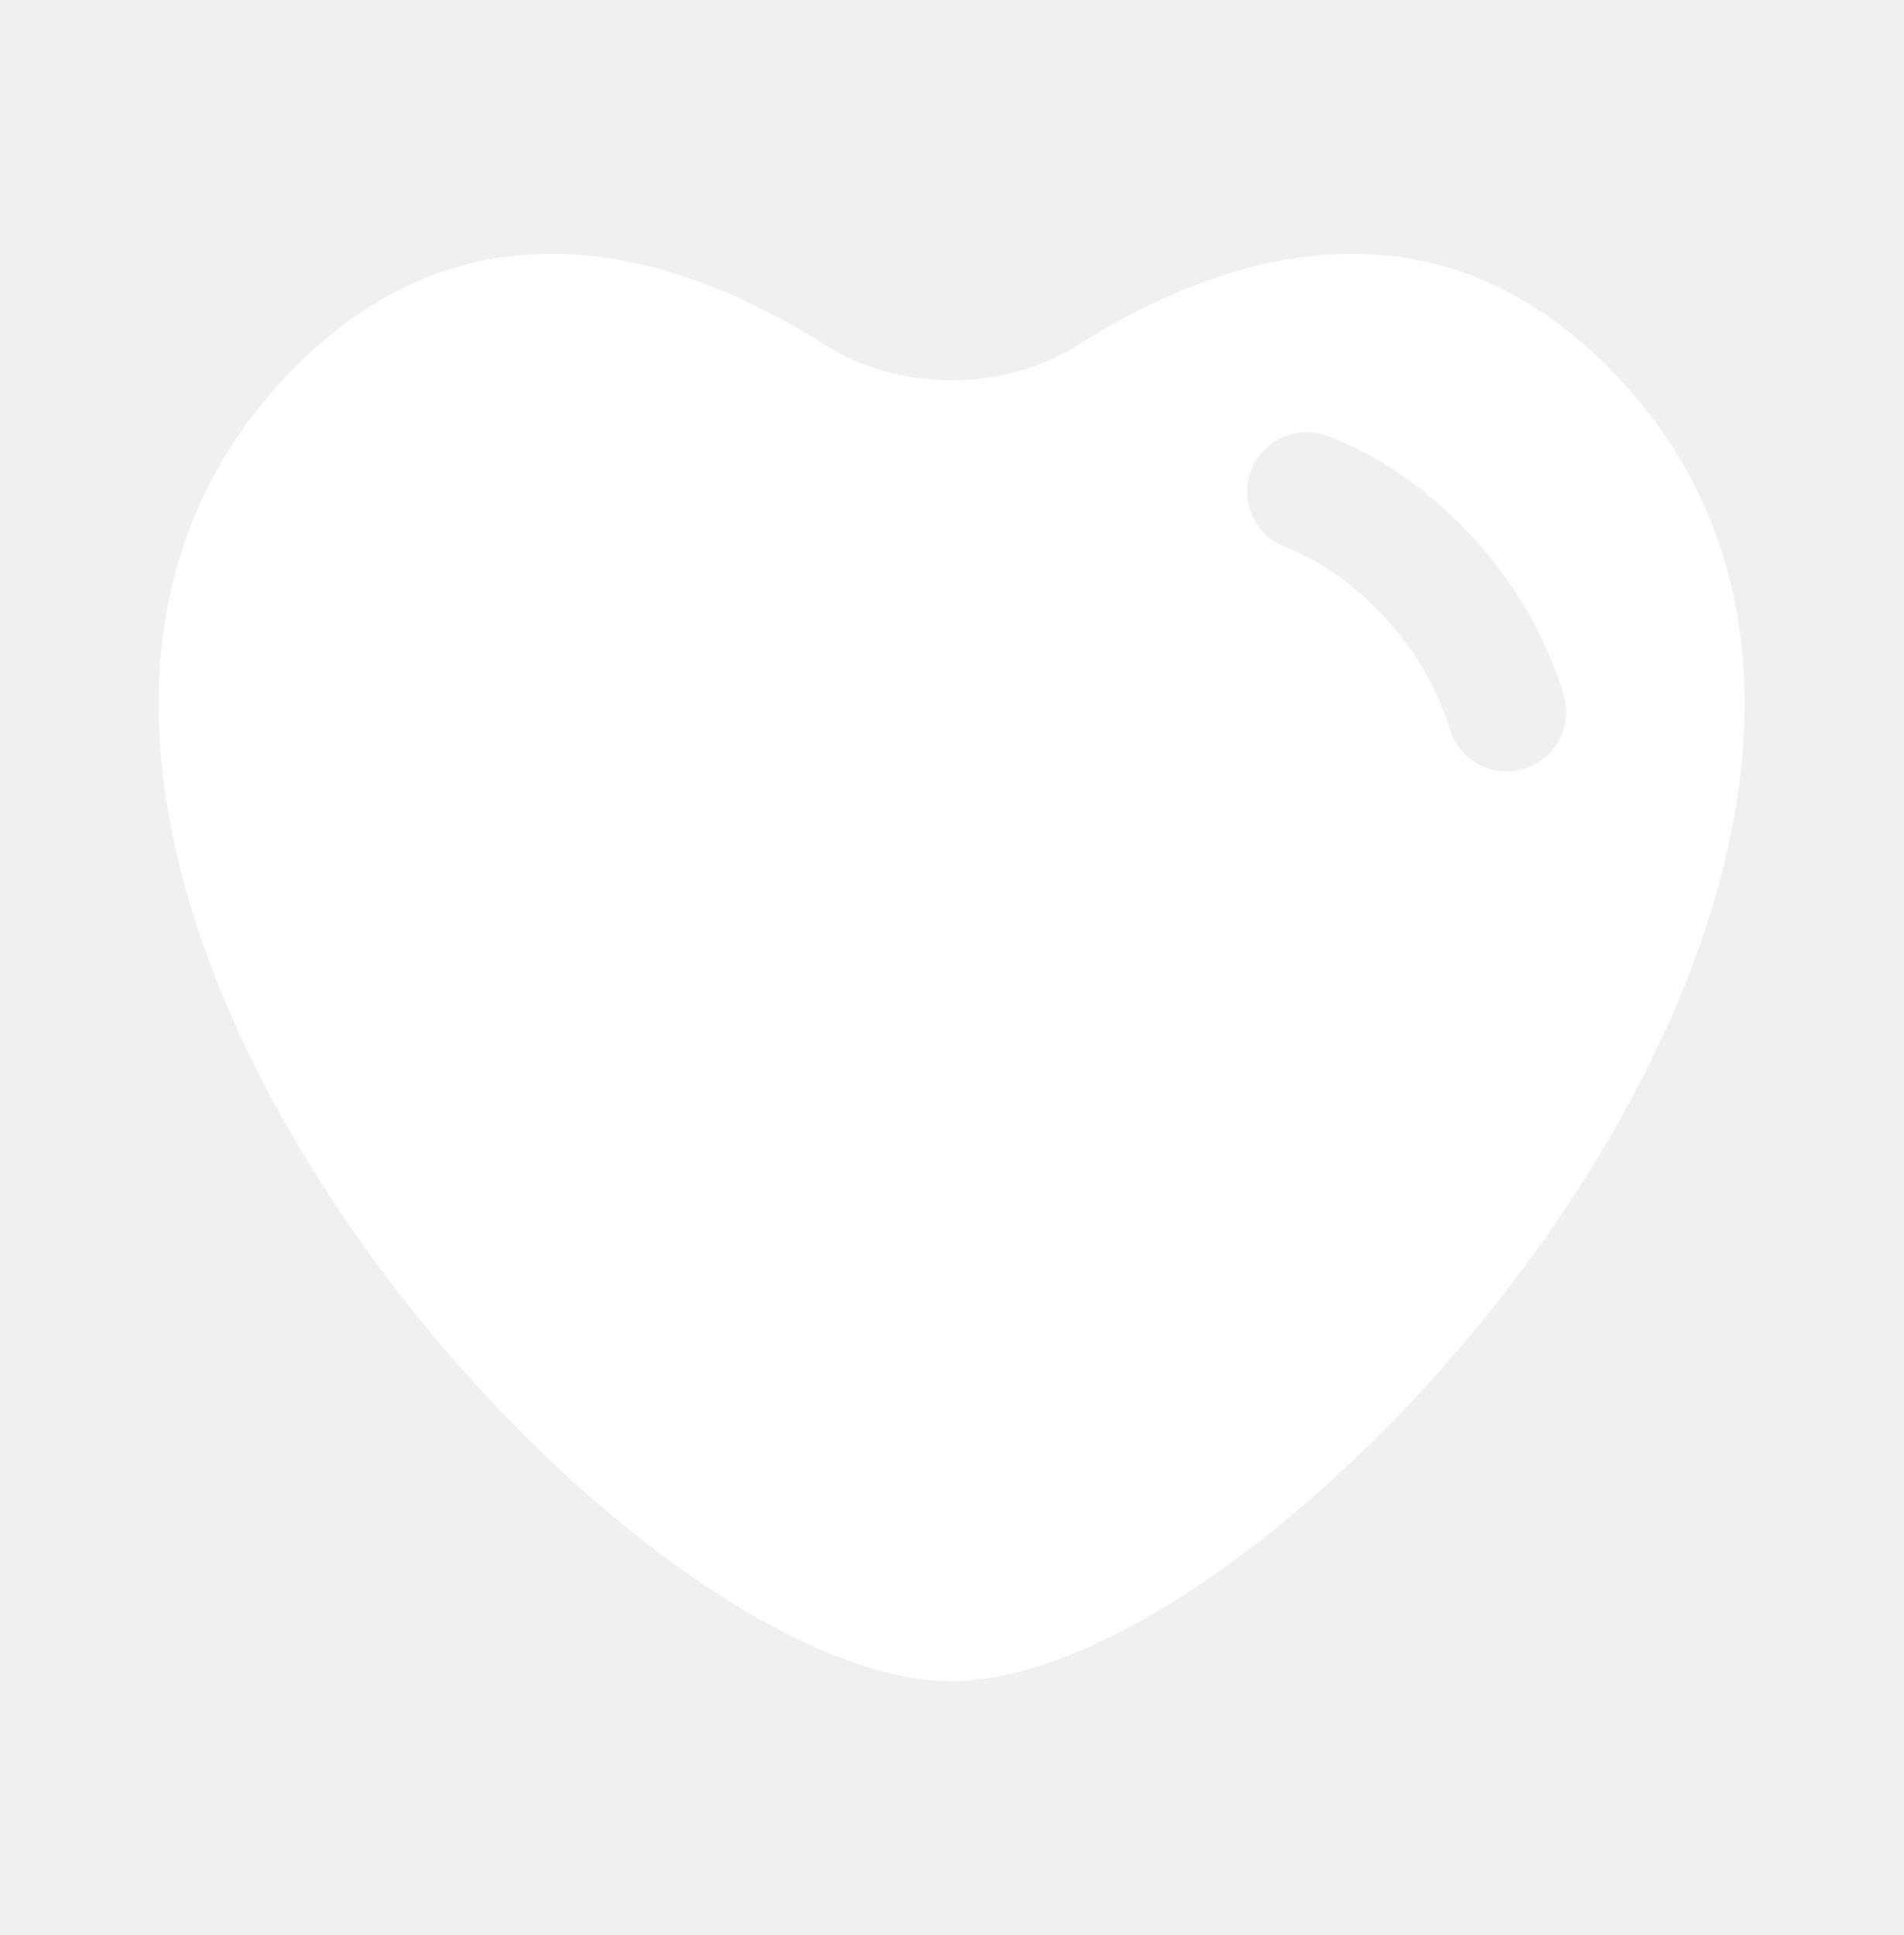
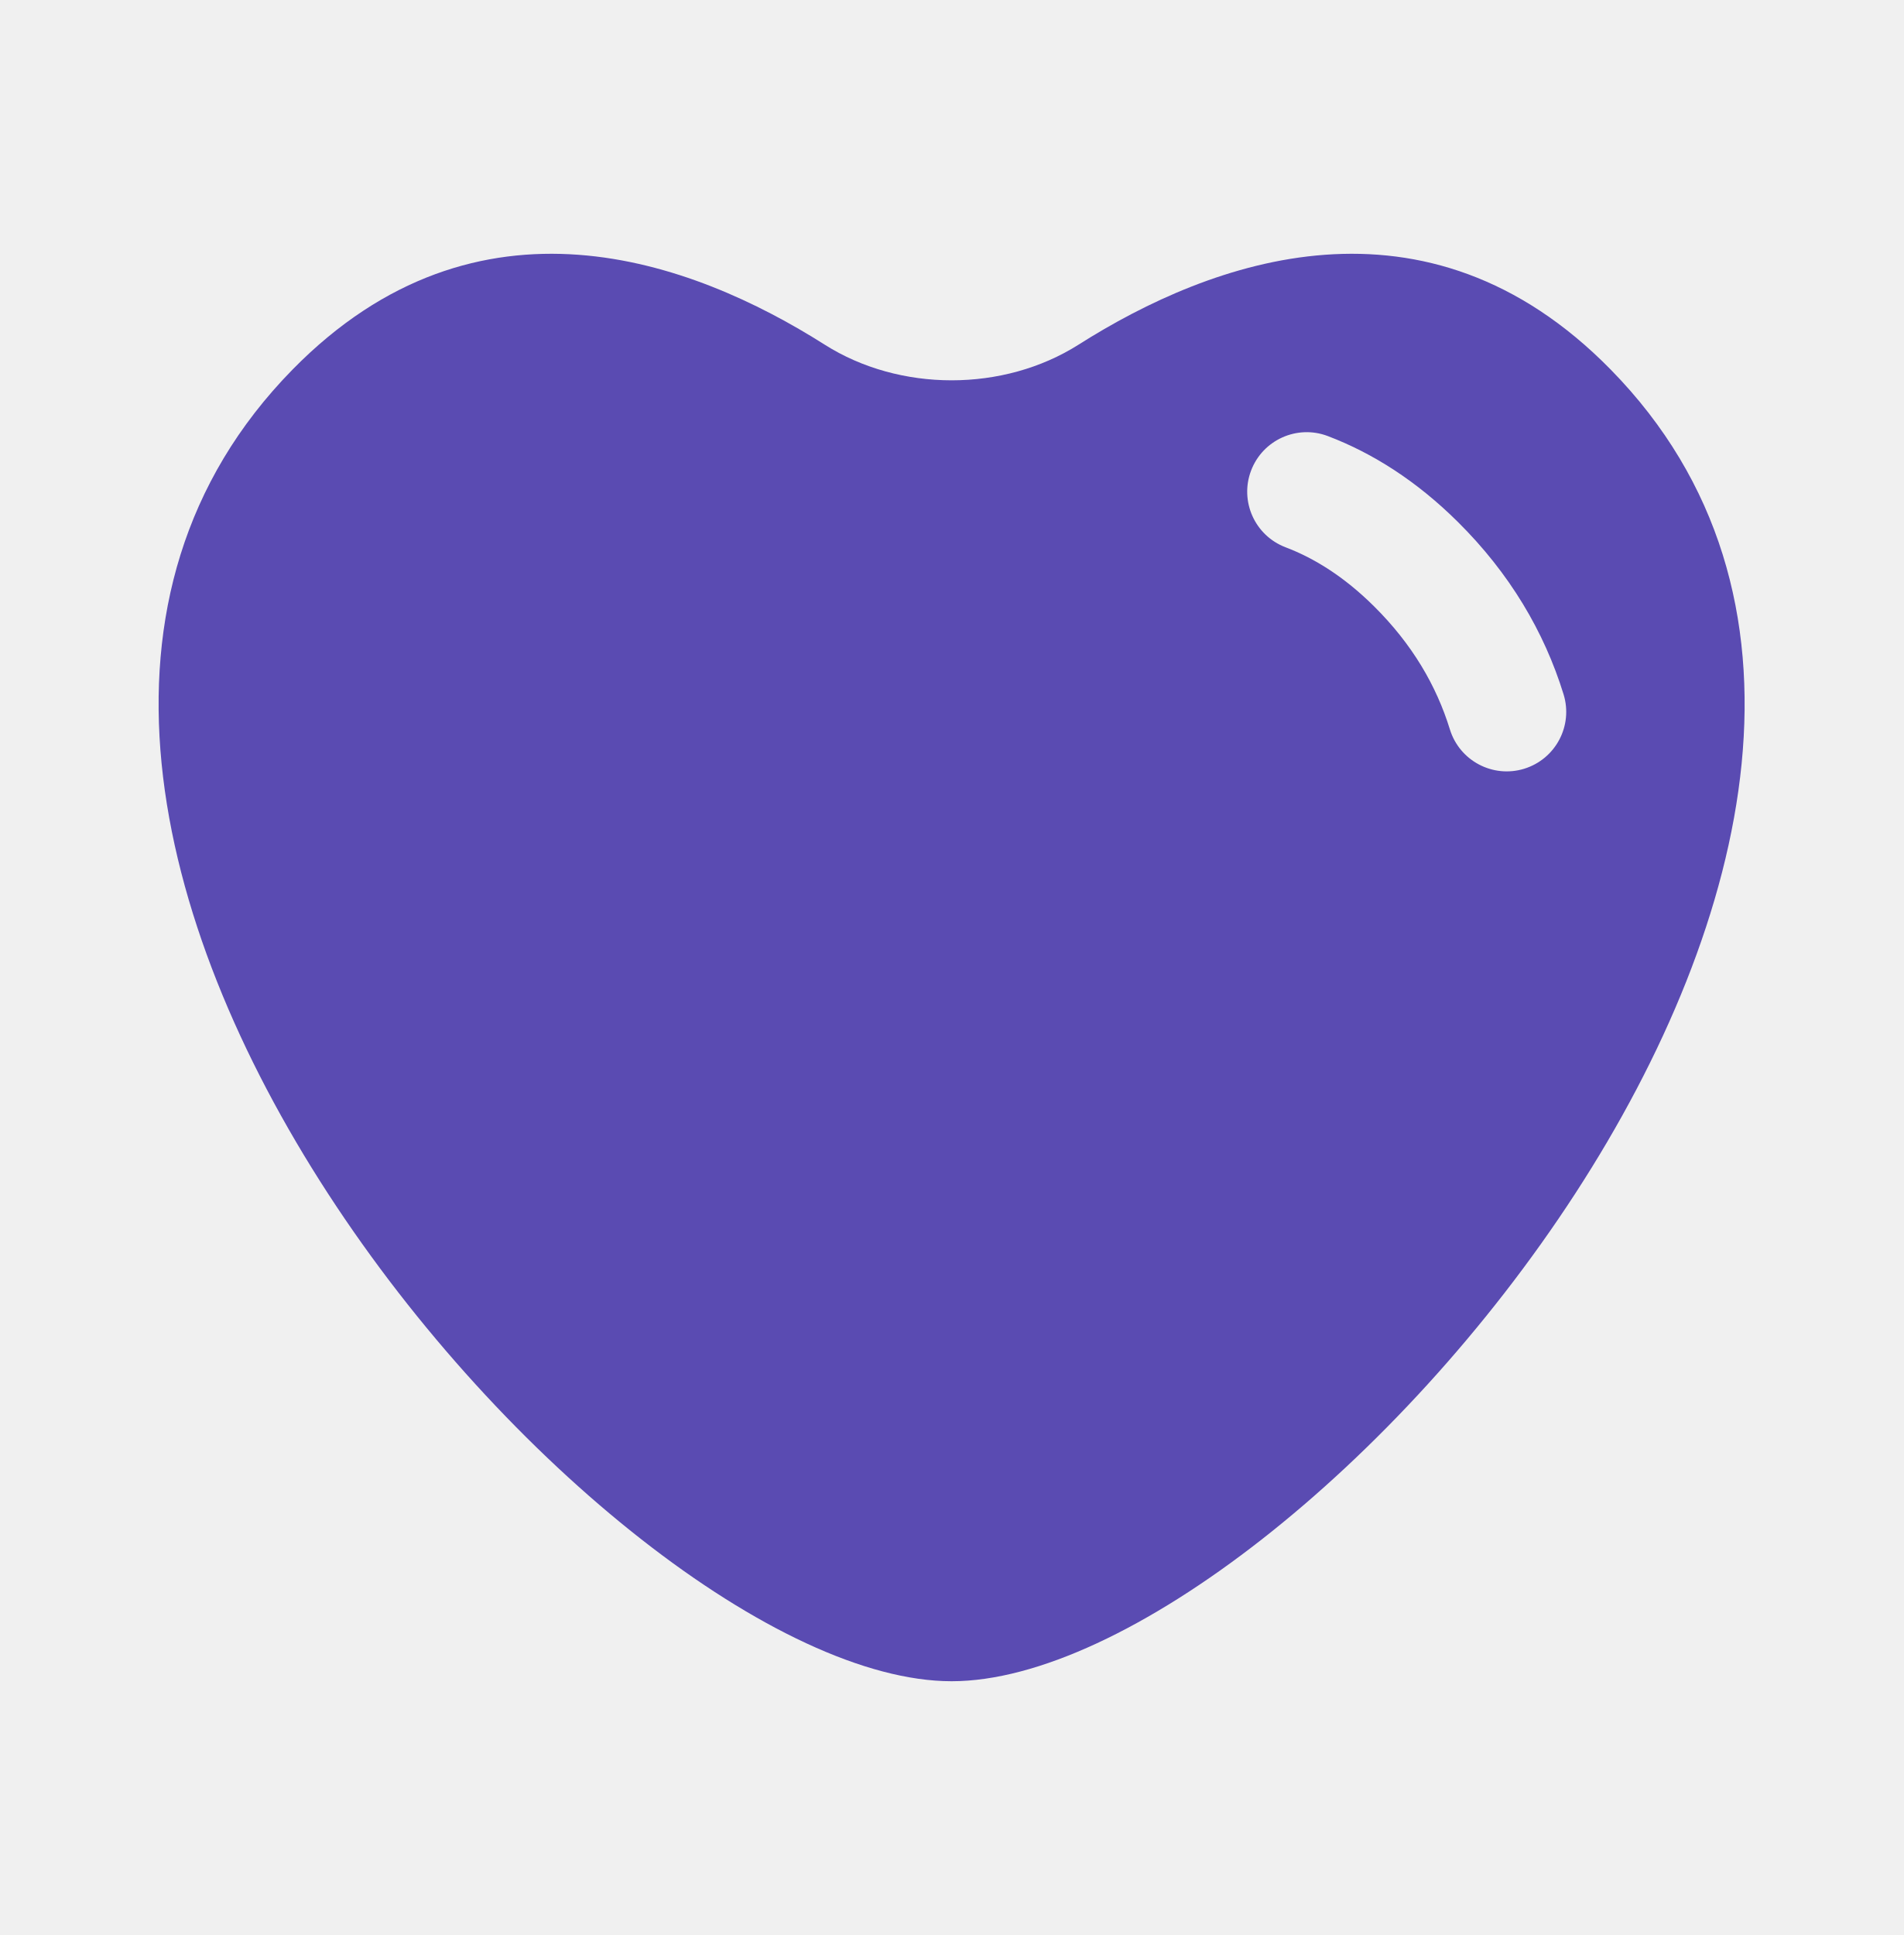
<svg xmlns="http://www.w3.org/2000/svg" width="60" height="61" viewBox="0 0 60 61" fill="none">
-   <path fill-rule="evenodd" clip-rule="evenodd" d="M25.998 10.865C21.814 8.211 15.057 5.701 9.221 11.652C-4.631 25.778 19.125 53 30 53C40.875 53 64.631 25.778 50.779 11.652C44.943 5.701 38.186 8.211 34.002 10.865C31.638 12.364 28.363 12.364 25.998 10.865ZM41.86 13.747C40.892 13.379 39.809 13.866 39.441 14.834C39.073 15.802 39.56 16.885 40.528 17.253C41.43 17.595 42.371 18.176 43.317 19.114C44.521 20.308 45.283 21.616 45.708 22.994C46.013 23.984 47.063 24.539 48.052 24.234C49.042 23.928 49.597 22.879 49.292 21.889C48.682 19.914 47.593 18.073 45.957 16.451C44.666 15.171 43.287 14.29 41.86 13.747Z" fill="white" />
+   <path fill-rule="evenodd" clip-rule="evenodd" d="M25.998 10.865C21.814 8.211 15.057 5.701 9.221 11.652C-4.631 25.778 19.125 53 30 53C40.875 53 64.631 25.778 50.779 11.652C44.943 5.701 38.186 8.211 34.002 10.865C31.638 12.364 28.363 12.364 25.998 10.865ZM41.86 13.747C40.892 13.379 39.809 13.866 39.441 14.834C39.073 15.802 39.56 16.885 40.528 17.253C41.43 17.595 42.371 18.176 43.317 19.114C44.521 20.308 45.283 21.616 45.708 22.994C46.013 23.984 47.063 24.539 48.052 24.234C49.042 23.928 49.597 22.879 49.292 21.889C48.682 19.914 47.593 18.073 45.957 16.451C44.666 15.171 43.287 14.29 41.86 13.747Z" fill="#5A4BB2" />
</svg>
